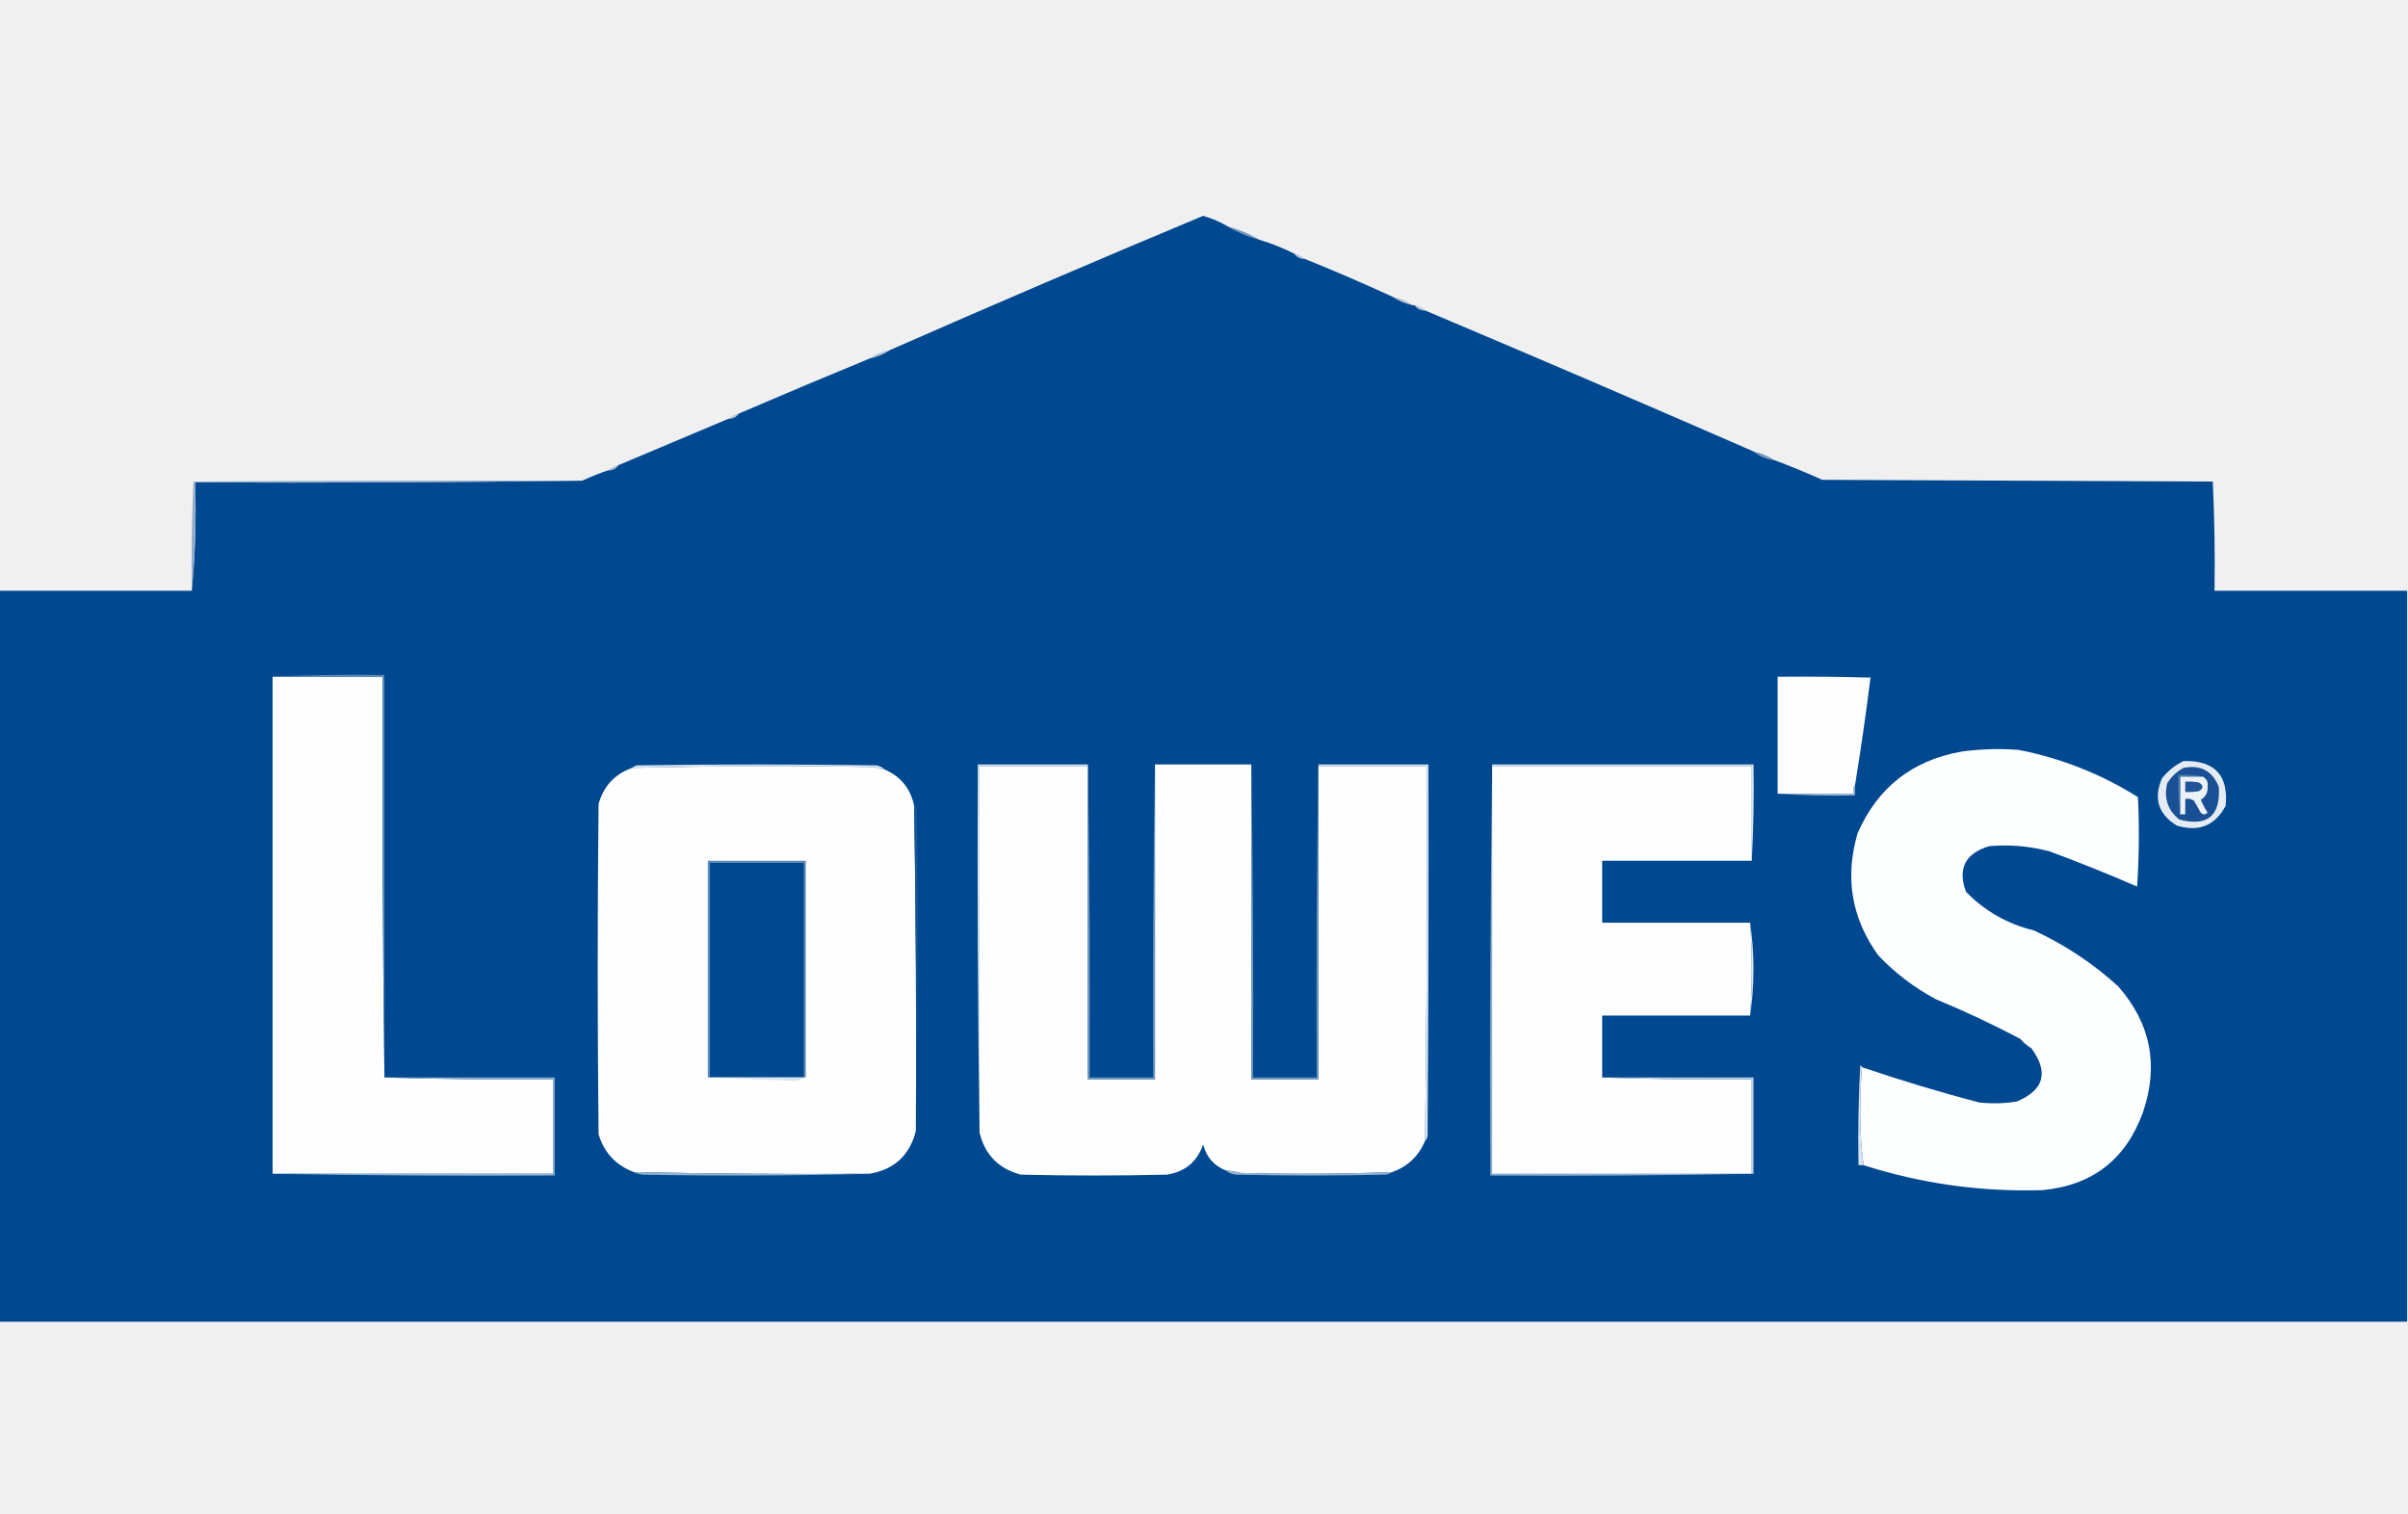
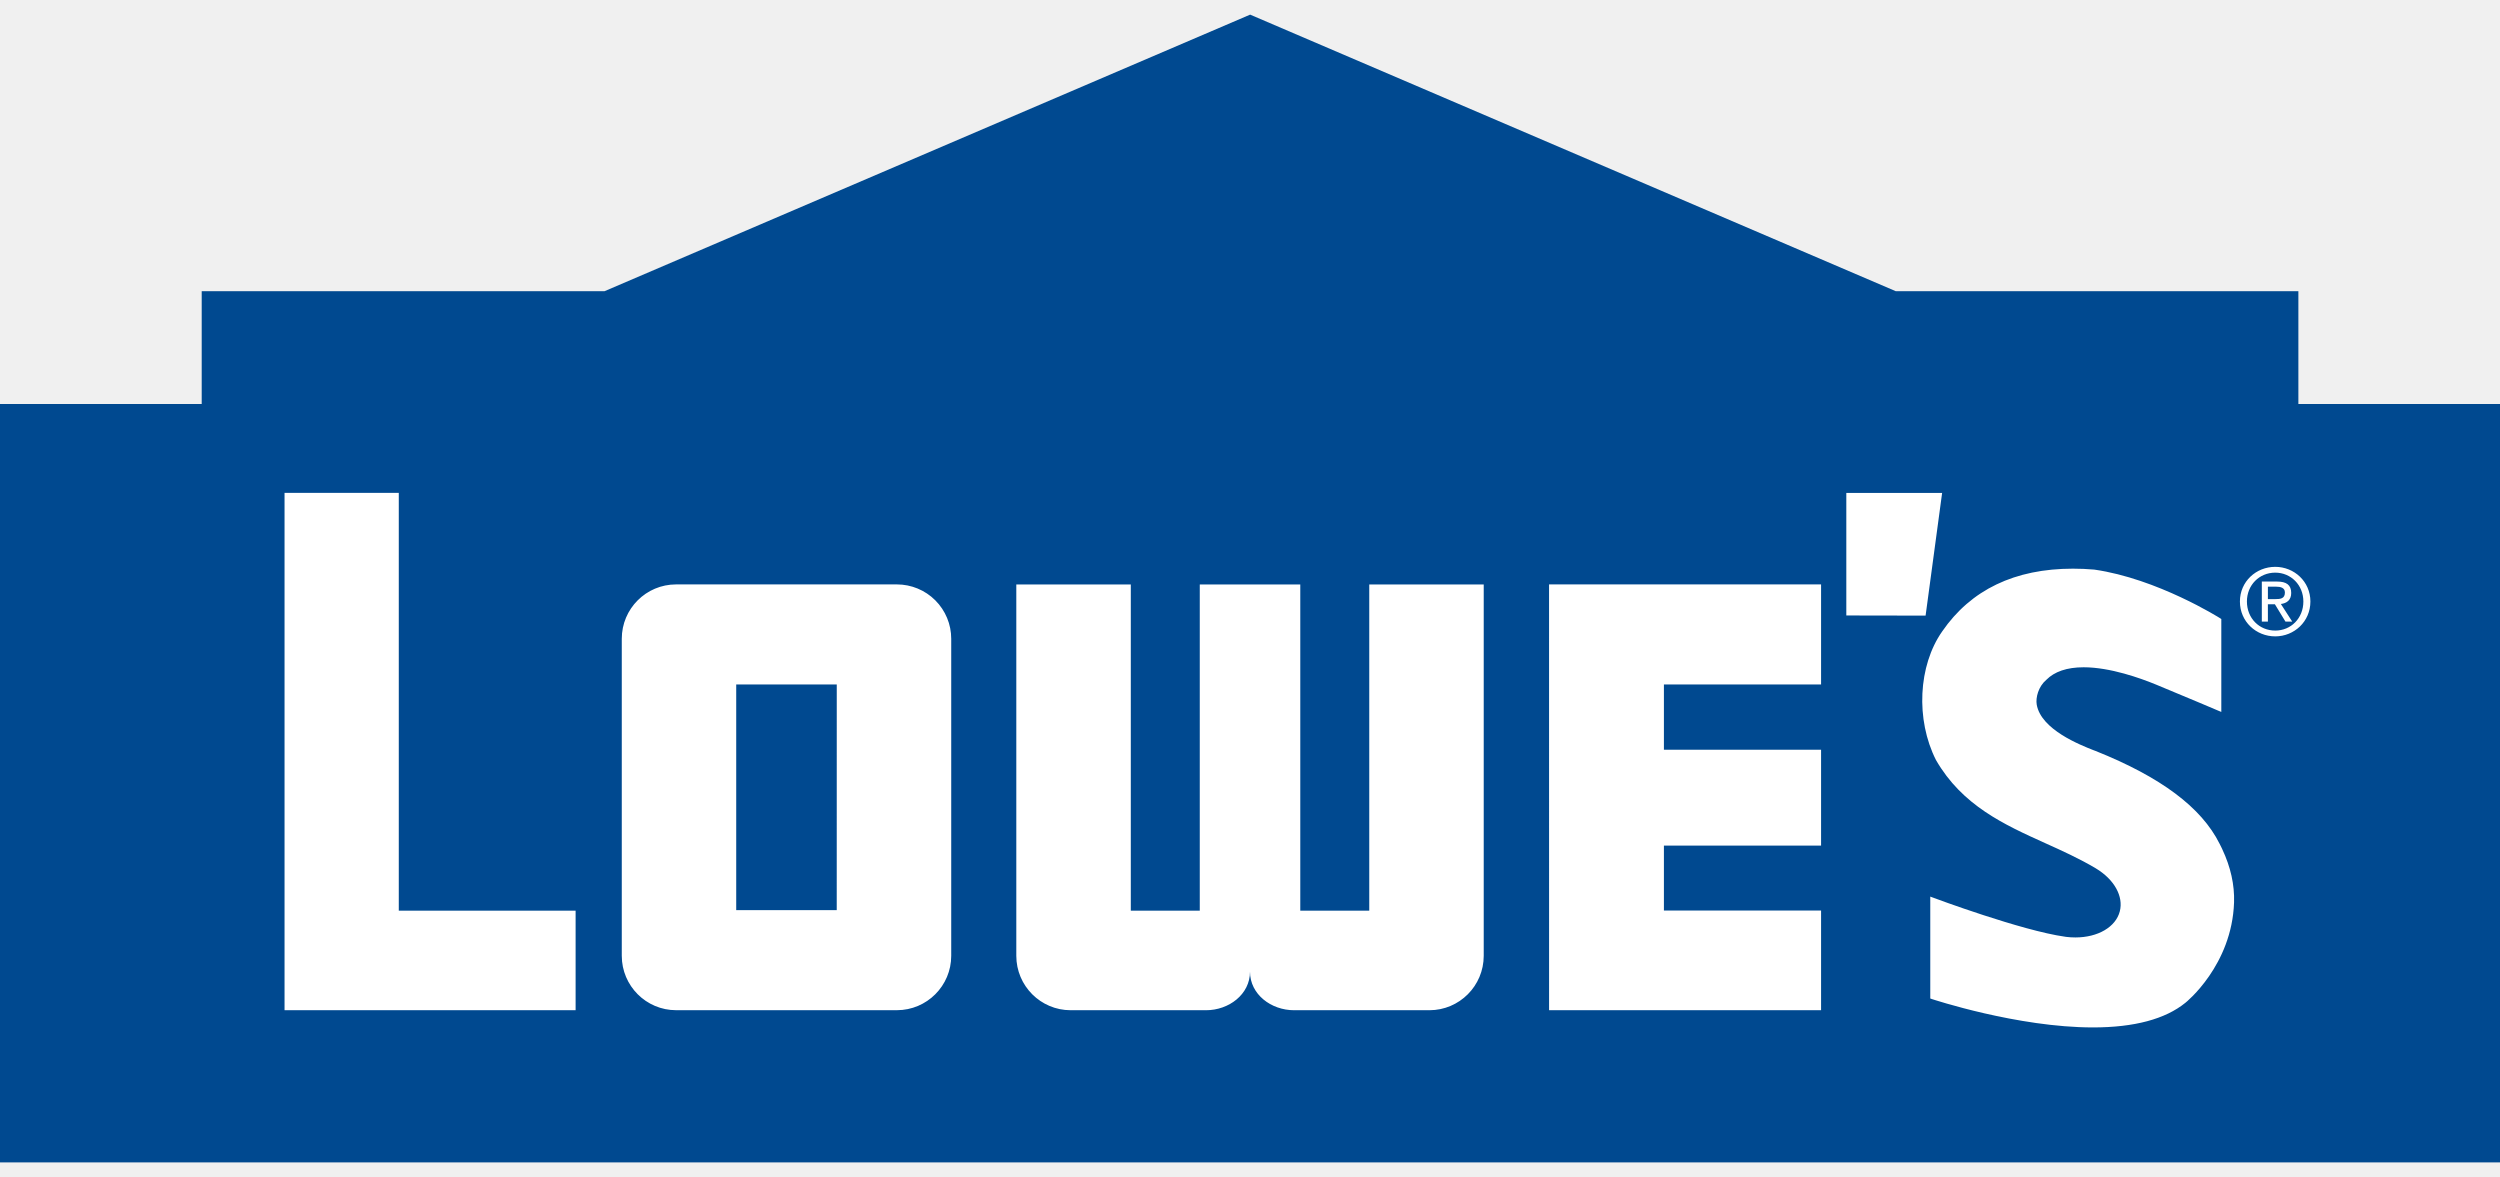
- <svg xmlns="http://www.w3.org/2000/svg" version="1.1" width="1400px" height="880px" style="shape-rendering:geometricPrecision; text-rendering:geometricPrecision; image-rendering:optimizeQuality; fill-rule:evenodd; clip-rule:evenodd">
-   <g>
-     <path style="opacity:1" fill="#004890" d="M 713.5,131.5 C 719.43,134.961 725.764,137.627 732.5,139.5C 739.386,141.609 746.052,144.276 752.5,147.5C 753.911,149.539 755.911,150.539 758.5,150.5C 775.741,157.463 792.741,164.796 809.5,172.5C 813.111,174.931 817.111,176.597 821.5,177.5C 821.833,177.5 822.167,177.5 822.5,177.5C 823.911,179.539 825.911,180.539 828.5,180.5C 892.373,207.454 956.04,234.788 1019.5,262.5C 1022.95,265.219 1026.95,266.885 1031.5,267.5C 1040.92,271.031 1050.25,274.864 1059.5,279C 1135.17,279.333 1210.83,279.667 1286.5,280C 1287.49,301.091 1287.83,322.258 1287.5,343.5C 1324.83,343.5 1362.17,343.5 1399.5,343.5C 1399.5,485.167 1399.5,626.833 1399.5,768.5C 932.833,768.5 466.167,768.5 -0.5,768.5C -0.5,626.833 -0.5,485.167 -0.5,343.5C 36.833,343.5 74.167,343.5 111.5,343.5C 113.489,322.86 114.155,301.86 113.5,280.5C 188.669,280.833 263.669,280.499 338.5,279.5C 343.387,277.223 348.387,275.223 353.5,273.5C 356.089,273.539 358.089,272.539 359.5,270.5C 380.828,261.501 402.162,252.501 423.5,243.5C 426.089,243.539 428.089,242.539 429.5,240.5C 454.759,229.637 480.092,218.97 505.5,208.5C 509.889,207.597 513.889,205.931 517.5,203.5C 577.85,176.998 638.517,150.998 699.5,125.5C 704.508,126.939 709.175,128.939 713.5,131.5 Z" />
-   </g>
-   <g>
-     <path style="opacity:0.725" fill="#4374aa" d="M 713.5,131.5 C 720.224,133.403 726.557,136.069 732.5,139.5C 725.764,137.627 719.43,134.961 713.5,131.5 Z" />
-   </g>
-   <g>
-     <path style="opacity:0.42" fill="#628ab8" d="M 752.5,147.5 C 754.819,147.992 756.819,148.992 758.5,150.5C 755.911,150.539 753.911,149.539 752.5,147.5 Z" />
-   </g>
-   <g>
-     <path style="opacity:0.42" fill="#5582b3" d="M 809.5,172.5 C 813.889,173.403 817.889,175.069 821.5,177.5C 817.111,176.597 813.111,174.931 809.5,172.5 Z" />
-   </g>
-   <g>
-     <path style="opacity:0.42" fill="#628ab8" d="M 822.5,177.5 C 824.819,177.992 826.819,178.992 828.5,180.5C 825.911,180.539 823.911,179.539 822.5,177.5 Z" />
-   </g>
-   <g>
-     <path style="opacity:0.42" fill="#4e7db0" d="M 517.5,203.5 C 513.889,205.931 509.889,207.597 505.5,208.5C 509.111,206.069 513.111,204.403 517.5,203.5 Z" />
-   </g>
-   <g>
-     <path style="opacity:0.42" fill="#628bb8" d="M 429.5,240.5 C 428.089,242.539 426.089,243.539 423.5,243.5C 425.181,241.992 427.181,240.992 429.5,240.5 Z" />
-   </g>
-   <g>
-     <path style="opacity:0.725" fill="#4474ab" d="M 1019.5,262.5 C 1023.89,263.403 1027.89,265.069 1031.5,267.5C 1026.95,266.885 1022.95,265.219 1019.5,262.5 Z" />
-   </g>
-   <g>
-     <path style="opacity:0.42" fill="#628bb8" d="M 359.5,270.5 C 358.089,272.539 356.089,273.539 353.5,273.5C 355.181,271.992 357.181,270.992 359.5,270.5 Z" />
-   </g>
-   <g>
-     <path style="opacity:0.725" fill="#7194be" d="M 338.5,279.5 C 263.669,280.499 188.669,280.833 113.5,280.5C 114.155,301.86 113.489,322.86 111.5,343.5C 111.173,322.258 111.506,301.091 112.5,280C 187.833,279.5 263.166,279.333 338.5,279.5 Z" />
-   </g>
-   <g>
-     <path style="opacity:1" fill="#fefefe" d="M 158.5,393.5 C 179.833,393.5 201.167,393.5 222.5,393.5C 222.167,471.335 222.501,549.002 223.5,626.5C 255.996,627.498 288.662,627.832 321.5,627.5C 321.5,645.833 321.5,664.167 321.5,682.5C 267.167,682.5 212.833,682.5 158.5,682.5C 158.5,586.167 158.5,489.833 158.5,393.5 Z" />
-   </g>
-   <g>
-     <path style="opacity:1" fill="#628fba" d="M 158.5,393.5 C 179.994,392.503 201.66,392.169 223.5,392.5C 223.5,470.5 223.5,548.5 223.5,626.5C 222.501,549.002 222.167,471.335 222.5,393.5C 201.167,393.5 179.833,393.5 158.5,393.5 Z" />
-   </g>
-   <g>
-     <path style="opacity:1" fill="#fdfdfe" d="M 1078.5,456.5 C 1077.55,457.919 1077.22,459.585 1077.5,461.5C 1062.83,461.5 1048.17,461.5 1033.5,461.5C 1033.5,438.833 1033.5,416.167 1033.5,393.5C 1051.5,393.333 1069.5,393.5 1087.5,394C 1084.89,414.985 1081.89,435.818 1078.5,456.5 Z" />
-   </g>
-   <g>
-     <path style="opacity:1" fill="#fdfefe" d="M 1083.5,677.5 C 1082.19,668.062 1081.53,658.395 1081.5,648.5C 1081.5,638.994 1081.83,629.661 1082.5,620.5C 1104.97,628.156 1127.64,634.989 1150.5,641C 1157.86,641.831 1165.19,641.665 1172.5,640.5C 1188.46,633.784 1191.29,623.451 1181,609.5C 1178.56,608.023 1176.39,606.19 1174.5,604C 1158.47,595.553 1142.14,587.887 1125.5,581C 1112.99,574.32 1101.82,565.82 1092,555.5C 1076.46,533.928 1072.46,510.261 1080,484.5C 1091.61,457.907 1111.77,442.074 1140.5,437C 1151.46,435.514 1162.46,435.181 1173.5,436C 1198.4,440.871 1221.57,450.038 1243,463.5C 1243.83,480.843 1243.67,498.176 1242.5,515.5C 1225.69,508.174 1208.69,501.341 1191.5,495C 1180,491.973 1168.34,490.973 1156.5,492C 1142.56,496.225 1138.06,505.058 1143,518.5C 1153.9,529.714 1167.06,537.214 1182.5,541C 1200.55,549.351 1216.88,560.184 1231.5,573.5C 1250.36,594.96 1255.19,619.293 1246,646.5C 1236.08,674.093 1216.58,689.26 1187.5,692C 1151.78,693.097 1117.11,688.263 1083.5,677.5 Z" />
-   </g>
-   <g>
-     <path style="opacity:1" fill="#e4ebf3" d="M 1269.5,442.5 C 1287.52,442.019 1295.69,450.686 1294,468.5C 1287.85,480.114 1278.35,483.948 1265.5,480C 1254.74,473.307 1251.91,464.14 1257,452.5C 1260.49,448.162 1264.66,444.829 1269.5,442.5 Z" />
-   </g>
-   <g>
-     <path style="opacity:1" fill="#d6e2ed" d="M 514.5,447.5 C 512.436,447.313 510.436,446.813 508.5,446C 461.478,445.186 414.478,445.353 367.5,446.5C 368.263,445.732 369.263,445.232 370.5,445C 416.833,444.333 463.167,444.333 509.5,445C 511.491,445.374 513.158,446.207 514.5,447.5 Z" />
-   </g>
-   <g>
-     <path style="opacity:1" fill="#d8e4ee" d="M 766.5,445.5 C 766.5,445.167 766.5,444.833 766.5,444.5C 787.833,444.5 809.167,444.5 830.5,444.5C 830.667,516.501 830.5,588.501 830,660.5C 829.768,661.737 829.268,662.737 828.5,663.5C 829.487,590.856 829.821,518.189 829.5,445.5C 808.5,445.5 787.5,445.5 766.5,445.5 Z" />
-   </g>
-   <g>
-     <path style="opacity:1" fill="#8fafce" d="M 867.5,444.5 C 867.5,444.833 867.5,445.167 867.5,445.5C 867.5,524.5 867.5,603.5 867.5,682.5C 917.833,682.5 968.167,682.5 1018.5,682.5C 1018.83,682.5 1019.17,682.5 1019.5,682.5C 968.669,683.499 917.669,683.832 866.5,683.5C 866.167,603.665 866.501,523.998 867.5,444.5 Z" />
-   </g>
-   <g>
-     <path style="opacity:1" fill="#d9e5ee" d="M 867.5,445.5 C 867.5,445.167 867.5,444.833 867.5,444.5C 918.167,444.5 968.833,444.5 1019.5,444.5C 1019.83,463.341 1019.5,482.007 1018.5,500.5C 1018.5,482.167 1018.5,463.833 1018.5,445.5C 968.167,445.5 917.833,445.5 867.5,445.5 Z" />
-   </g>
-   <g>
-     <path style="opacity:1" fill="#fefefe" d="M 514.5,447.5 C 523.707,451.553 529.373,458.553 531.5,468.5C 532.489,531.471 532.822,594.471 532.5,657.5C 528.933,671.735 519.933,680.068 505.5,682.5C 459.817,682.803 414.15,682.469 368.5,681.5C 358.058,677.557 351.225,670.224 348,659.5C 347.333,595.5 347.333,531.5 348,467.5C 350.916,457.087 357.416,450.087 367.5,446.5C 414.478,445.353 461.478,445.186 508.5,446C 510.436,446.813 512.436,447.313 514.5,447.5 Z" />
-   </g>
-   <g>
-     <path style="opacity:1" fill="#d8e4ee" d="M 632.5,444.5 C 632.5,444.833 632.5,445.167 632.5,445.5C 611.5,445.5 590.5,445.5 569.5,445.5C 569.5,516.5 569.5,587.5 569.5,658.5C 568.501,587.335 568.167,516.002 568.5,444.5C 589.833,444.5 611.167,444.5 632.5,444.5 Z" />
-   </g>
-   <g>
-     <path style="opacity:1" fill="#fefefe" d="M 671.5,444.5 C 690.167,444.5 708.833,444.5 727.5,444.5C 727.5,505.5 727.5,566.5 727.5,627.5C 740.5,627.5 753.5,627.5 766.5,627.5C 766.5,566.833 766.5,506.167 766.5,445.5C 787.5,445.5 808.5,445.5 829.5,445.5C 829.821,518.189 829.487,590.856 828.5,663.5C 824.763,672.237 818.43,678.237 809.5,681.5C 780.183,682.618 750.85,682.784 721.5,682C 718.522,681.304 715.522,680.804 712.5,680.5C 705.739,677.731 701.406,672.731 699.5,665.5C 695.998,675.5 688.998,681.333 678.5,683C 650.167,683.667 621.833,683.667 593.5,683C 580.566,679.567 572.566,671.401 569.5,658.5C 569.5,587.5 569.5,516.5 569.5,445.5C 590.5,445.5 611.5,445.5 632.5,445.5C 632.5,506.167 632.5,566.833 632.5,627.5C 645.5,627.5 658.5,627.5 671.5,627.5C 671.5,566.5 671.5,505.5 671.5,444.5 Z" />
-   </g>
-   <g>
-     <path style="opacity:1" fill="#fefefe" d="M 867.5,445.5 C 917.833,445.5 968.167,445.5 1018.5,445.5C 1018.5,463.833 1018.5,482.167 1018.5,500.5C 989.5,500.5 960.5,500.5 931.5,500.5C 931.5,512.5 931.5,524.5 931.5,536.5C 960.167,536.5 988.833,536.5 1017.5,536.5C 1018.83,554.5 1018.83,572.5 1017.5,590.5C 988.833,590.5 960.167,590.5 931.5,590.5C 931.5,602.5 931.5,614.5 931.5,626.5C 960.329,627.498 989.329,627.831 1018.5,627.5C 1018.5,645.833 1018.5,664.167 1018.5,682.5C 968.167,682.5 917.833,682.5 867.5,682.5C 867.5,603.5 867.5,524.5 867.5,445.5 Z" />
-   </g>
-   <g>
-     <path style="opacity:1" fill="#9cb8d4" d="M 1078.5,456.5 C 1078.5,458.5 1078.5,460.5 1078.5,462.5C 1063.32,462.829 1048.32,462.496 1033.5,461.5C 1048.17,461.5 1062.83,461.5 1077.5,461.5C 1077.22,459.585 1077.55,457.919 1078.5,456.5 Z" />
-   </g>
-   <g>
-     <path style="opacity:1" fill="#194f94" d="M 1269.5,446.5 C 1279.42,444.542 1286.25,448.209 1290,457.5C 1291.03,474.474 1283.36,480.807 1267,476.5C 1260.3,471.053 1257.96,464.053 1260,455.5C 1262.41,451.592 1265.57,448.592 1269.5,446.5 Z" />
-   </g>
-   <g>
-     <path style="opacity:1" fill="#ecf1f7" d="M 1280.5,451.5 C 1282.92,452.692 1283.92,454.692 1283.5,457.5C 1283.69,460.811 1282.36,463.311 1279.5,465C 1280.62,467.616 1281.95,470.116 1283.5,472.5C 1282.17,473.833 1280.83,473.833 1279.5,472.5C 1278.17,470.167 1276.83,467.833 1275.5,465.5C 1273.95,464.548 1272.29,464.215 1270.5,464.5C 1270.5,467.5 1270.5,470.5 1270.5,473.5C 1269.5,473.5 1268.5,473.5 1267.5,473.5C 1267.5,466.167 1267.5,458.833 1267.5,451.5C 1271.83,451.5 1276.17,451.5 1280.5,451.5 Z" />
-   </g>
-   <g>
-     <path style="opacity:1" fill="#225498" d="M 1270.5,454.5 C 1273.19,454.336 1275.85,454.503 1278.5,455C 1281.17,456.667 1281.17,458.333 1278.5,460C 1275.85,460.497 1273.19,460.664 1270.5,460.5C 1270.5,458.5 1270.5,456.5 1270.5,454.5 Z" />
-   </g>
-   <g>
-     <path style="opacity:1" fill="#4476ac" d="M 1280.5,451.5 C 1276.17,451.5 1271.83,451.5 1267.5,451.5C 1267.5,458.833 1267.5,466.167 1267.5,473.5C 1266.51,466.018 1266.17,458.352 1266.5,450.5C 1271.36,450.181 1276.03,450.514 1280.5,451.5 Z" />
-   </g>
-   <g>
-     <path style="opacity:1" fill="#175799" d="M 531.5,468.5 C 532.222,468.918 532.722,469.584 533,470.5C 533.832,533.001 533.665,595.335 532.5,657.5C 532.822,594.471 532.489,531.471 531.5,468.5 Z" />
-   </g>
-   <g>
-     <path style="opacity:1" fill="#5f8bb9" d="M 468.5,626.5 C 468.167,626.5 467.833,626.5 467.5,626.5C 467.5,584.833 467.5,543.167 467.5,501.5C 449.167,501.5 430.833,501.5 412.5,501.5C 412.5,543.167 412.5,584.833 412.5,626.5C 412.167,626.5 411.833,626.5 411.5,626.5C 411.5,584.5 411.5,542.5 411.5,500.5C 430.5,500.5 449.5,500.5 468.5,500.5C 468.5,542.5 468.5,584.5 468.5,626.5 Z" />
-   </g>
-   <g>
-     <path style="opacity:1" fill="#004890" d="M 467.5,626.5 C 449.167,626.5 430.833,626.5 412.5,626.5C 412.5,584.833 412.5,543.167 412.5,501.5C 430.833,501.5 449.167,501.5 467.5,501.5C 467.5,543.167 467.5,584.833 467.5,626.5 Z" />
-   </g>
-   <g>
-     <path style="opacity:1" fill="#d7e3ed" d="M 1017.5,536.5 C 1018.83,545.141 1019.5,554.141 1019.5,563.5C 1019.5,572.859 1018.83,581.859 1017.5,590.5C 1018.83,572.5 1018.83,554.5 1017.5,536.5 Z" />
-   </g>
-   <g>
-     <path style="opacity:1" fill="#d6e2ed" d="M 1082.5,620.5 C 1081.83,629.661 1081.5,638.994 1081.5,648.5C 1081.53,658.395 1082.19,668.062 1083.5,677.5C 1082.5,677.5 1081.5,677.5 1080.5,677.5C 1080.17,658.155 1080.5,638.822 1081.5,619.5C 1082.11,619.624 1082.44,619.957 1082.5,620.5 Z" />
-   </g>
-   <g>
-     <path style="opacity:1" fill="#d9e5ee" d="M 411.5,626.5 C 411.833,626.5 412.167,626.5 412.5,626.5C 430.833,626.5 449.167,626.5 467.5,626.5C 467.833,626.5 468.167,626.5 468.5,626.5C 466.782,627.224 464.948,627.891 463,628.5C 445.735,627.84 428.569,627.173 411.5,626.5 Z" />
-   </g>
-   <g>
-     <path style="opacity:1" fill="#7199c1" d="M 632.5,444.5 C 633.499,504.998 633.832,565.664 633.5,626.5C 645.833,626.5 658.167,626.5 670.5,626.5C 670.168,565.664 670.501,504.998 671.5,444.5C 671.5,505.5 671.5,566.5 671.5,627.5C 658.5,627.5 645.5,627.5 632.5,627.5C 632.5,566.833 632.5,506.167 632.5,445.5C 632.5,445.167 632.5,444.833 632.5,444.5 Z" />
-   </g>
-   <g>
-     <path style="opacity:1" fill="#7199c1" d="M 727.5,444.5 C 728.499,504.998 728.832,565.664 728.5,626.5C 740.833,626.5 753.167,626.5 765.5,626.5C 765.168,565.664 765.501,504.998 766.5,444.5C 766.5,444.833 766.5,445.167 766.5,445.5C 766.5,506.167 766.5,566.833 766.5,627.5C 753.5,627.5 740.5,627.5 727.5,627.5C 727.5,566.5 727.5,505.5 727.5,444.5 Z" />
-   </g>
-   <g>
-     <path style="opacity:1" fill="#bdd0e2" d="M 931.5,626.5 C 960.833,626.5 990.167,626.5 1019.5,626.5C 1019.5,645.167 1019.5,663.833 1019.5,682.5C 1019.17,682.5 1018.83,682.5 1018.5,682.5C 1018.5,664.167 1018.5,645.833 1018.5,627.5C 989.329,627.831 960.329,627.498 931.5,626.5 Z" />
-   </g>
-   <g>
-     <path style="opacity:1" fill="#8fafce" d="M 223.5,626.5 C 256.5,626.5 289.5,626.5 322.5,626.5C 322.5,645.5 322.5,664.5 322.5,683.5C 267.664,683.832 212.997,683.499 158.5,682.5C 212.833,682.5 267.167,682.5 321.5,682.5C 321.5,664.167 321.5,645.833 321.5,627.5C 288.662,627.832 255.996,627.498 223.5,626.5 Z" />
-   </g>
-   <g>
-     <path style="opacity:1" fill="#91b1cf" d="M 368.5,681.5 C 414.15,682.469 459.817,682.803 505.5,682.5C 461.669,683.665 417.669,683.831 373.5,683C 371.618,682.802 369.952,682.302 368.5,681.5 Z" />
-   </g>
-   <g>
-     <path style="opacity:1" fill="#95b3d1" d="M 712.5,680.5 C 715.522,680.804 718.522,681.304 721.5,682C 750.85,682.784 780.183,682.618 809.5,681.5C 808.391,682.29 807.058,682.79 805.5,683C 776.5,683.667 747.5,683.667 718.5,683C 716.148,682.76 714.148,681.927 712.5,680.5 Z" />
+ <svg xmlns="http://www.w3.org/2000/svg" height="1177" width="2500" viewBox="1 1 89.24 40.97">
+   <path d="M45.625 1l-23.047 9.873H8.2V14.9H1v27.07h89.24V14.9h-7.197v-4.028H68.67z" fill="#004990" />
+   <g fill="#fff">
+     <path d="M66.906 18.072v4.376l2.83.005.59-4.38h-3.42zM82.215 21.864c.182 0 .347-.014.347-.236 0-.175-.162-.208-.312-.208h-.295v.444zm-.26.803h-.217v-1.43h.545c.337 0 .504.125.504.407 0 .256-.159.368-.369.394l.406.629h-.242l-.378-.62h-.25zm.262.32c.561 0 1.004-.44 1.004-1.038 0-.587-.443-1.03-1.004-1.03-.569 0-1.011.443-1.011 1.03 0 .599.442 1.038 1.011 1.038m-1.261-1.038c0-.712.577-1.237 1.261-1.237.676 0 1.255.525 1.255 1.237 0 .718-.579 1.245-1.255 1.245-.684 0-1.261-.527-1.261-1.245M15.235 32.985V18.072h-4.078v18.465h10.39v-3.552zM56.296 36.537h9.709v-3.556h-5.61v-2.318h5.61V27.24h-5.61v-2.33h5.61v-3.572h-9.71v.018zM30.869 24.91H27.28v8.056h3.588zm4.086 9.686a1.942 1.942 0 0 1-1.941 1.942h-7.879c-1.071 0-1.94-.87-1.94-1.942V23.28a1.94 1.94 0 0 1 1.94-1.941h7.879a1.94 1.94 0 0 1 1.941 1.941zM49.877 21.34v11.645h-2.462V21.34h-3.588v11.646h-2.462V21.34h-4.087v13.256c0 1.073.869 1.943 1.942 1.943h4.83c.813 0 1.57-.563 1.57-1.376 0 .813.758 1.376 1.572 1.376h4.831c1.072 0 1.94-.87 1.94-1.943V21.34zM80.327 30.794h.001l-.025-.052-.048-.096-.025-.05c-.647-1.296-2.094-2.379-4.424-3.311l-.083-.031c-.46-.182-1.865-.73-2.02-1.623-.043-.25.058-.642.337-.881.293-.299.743-.453 1.337-.453.95 0 2.03.39 2.59.62 1.179.49 2.213.925 2.223.932l.102.042v-3.317l-.034-.022c-.022-.015-2.25-1.42-4.502-1.742a8.82 8.82 0 0 0-.761-.033c-2.073 0-3.643.753-4.665 2.238-.859 1.22-.954 3.151-.224 4.592.939 1.63 2.444 2.31 3.9 2.968.6.27 1.221.552 1.802.897l.006.004c.658.395.993 1 .854 1.535-.144.557-.78.93-1.584.93-.11 0-.22-.006-.33-.02l-.038-.006c-1.547-.215-4.682-1.382-4.713-1.395l-.1-.037v3.637l.051.018c.03.01 3.064 1.015 5.758 1.015h.001c1.47 0 2.58-.297 3.297-.88.018-.012 1.664-1.335 1.737-3.587.02-.622-.122-1.26-.42-1.892" />
  </g>
</svg>
